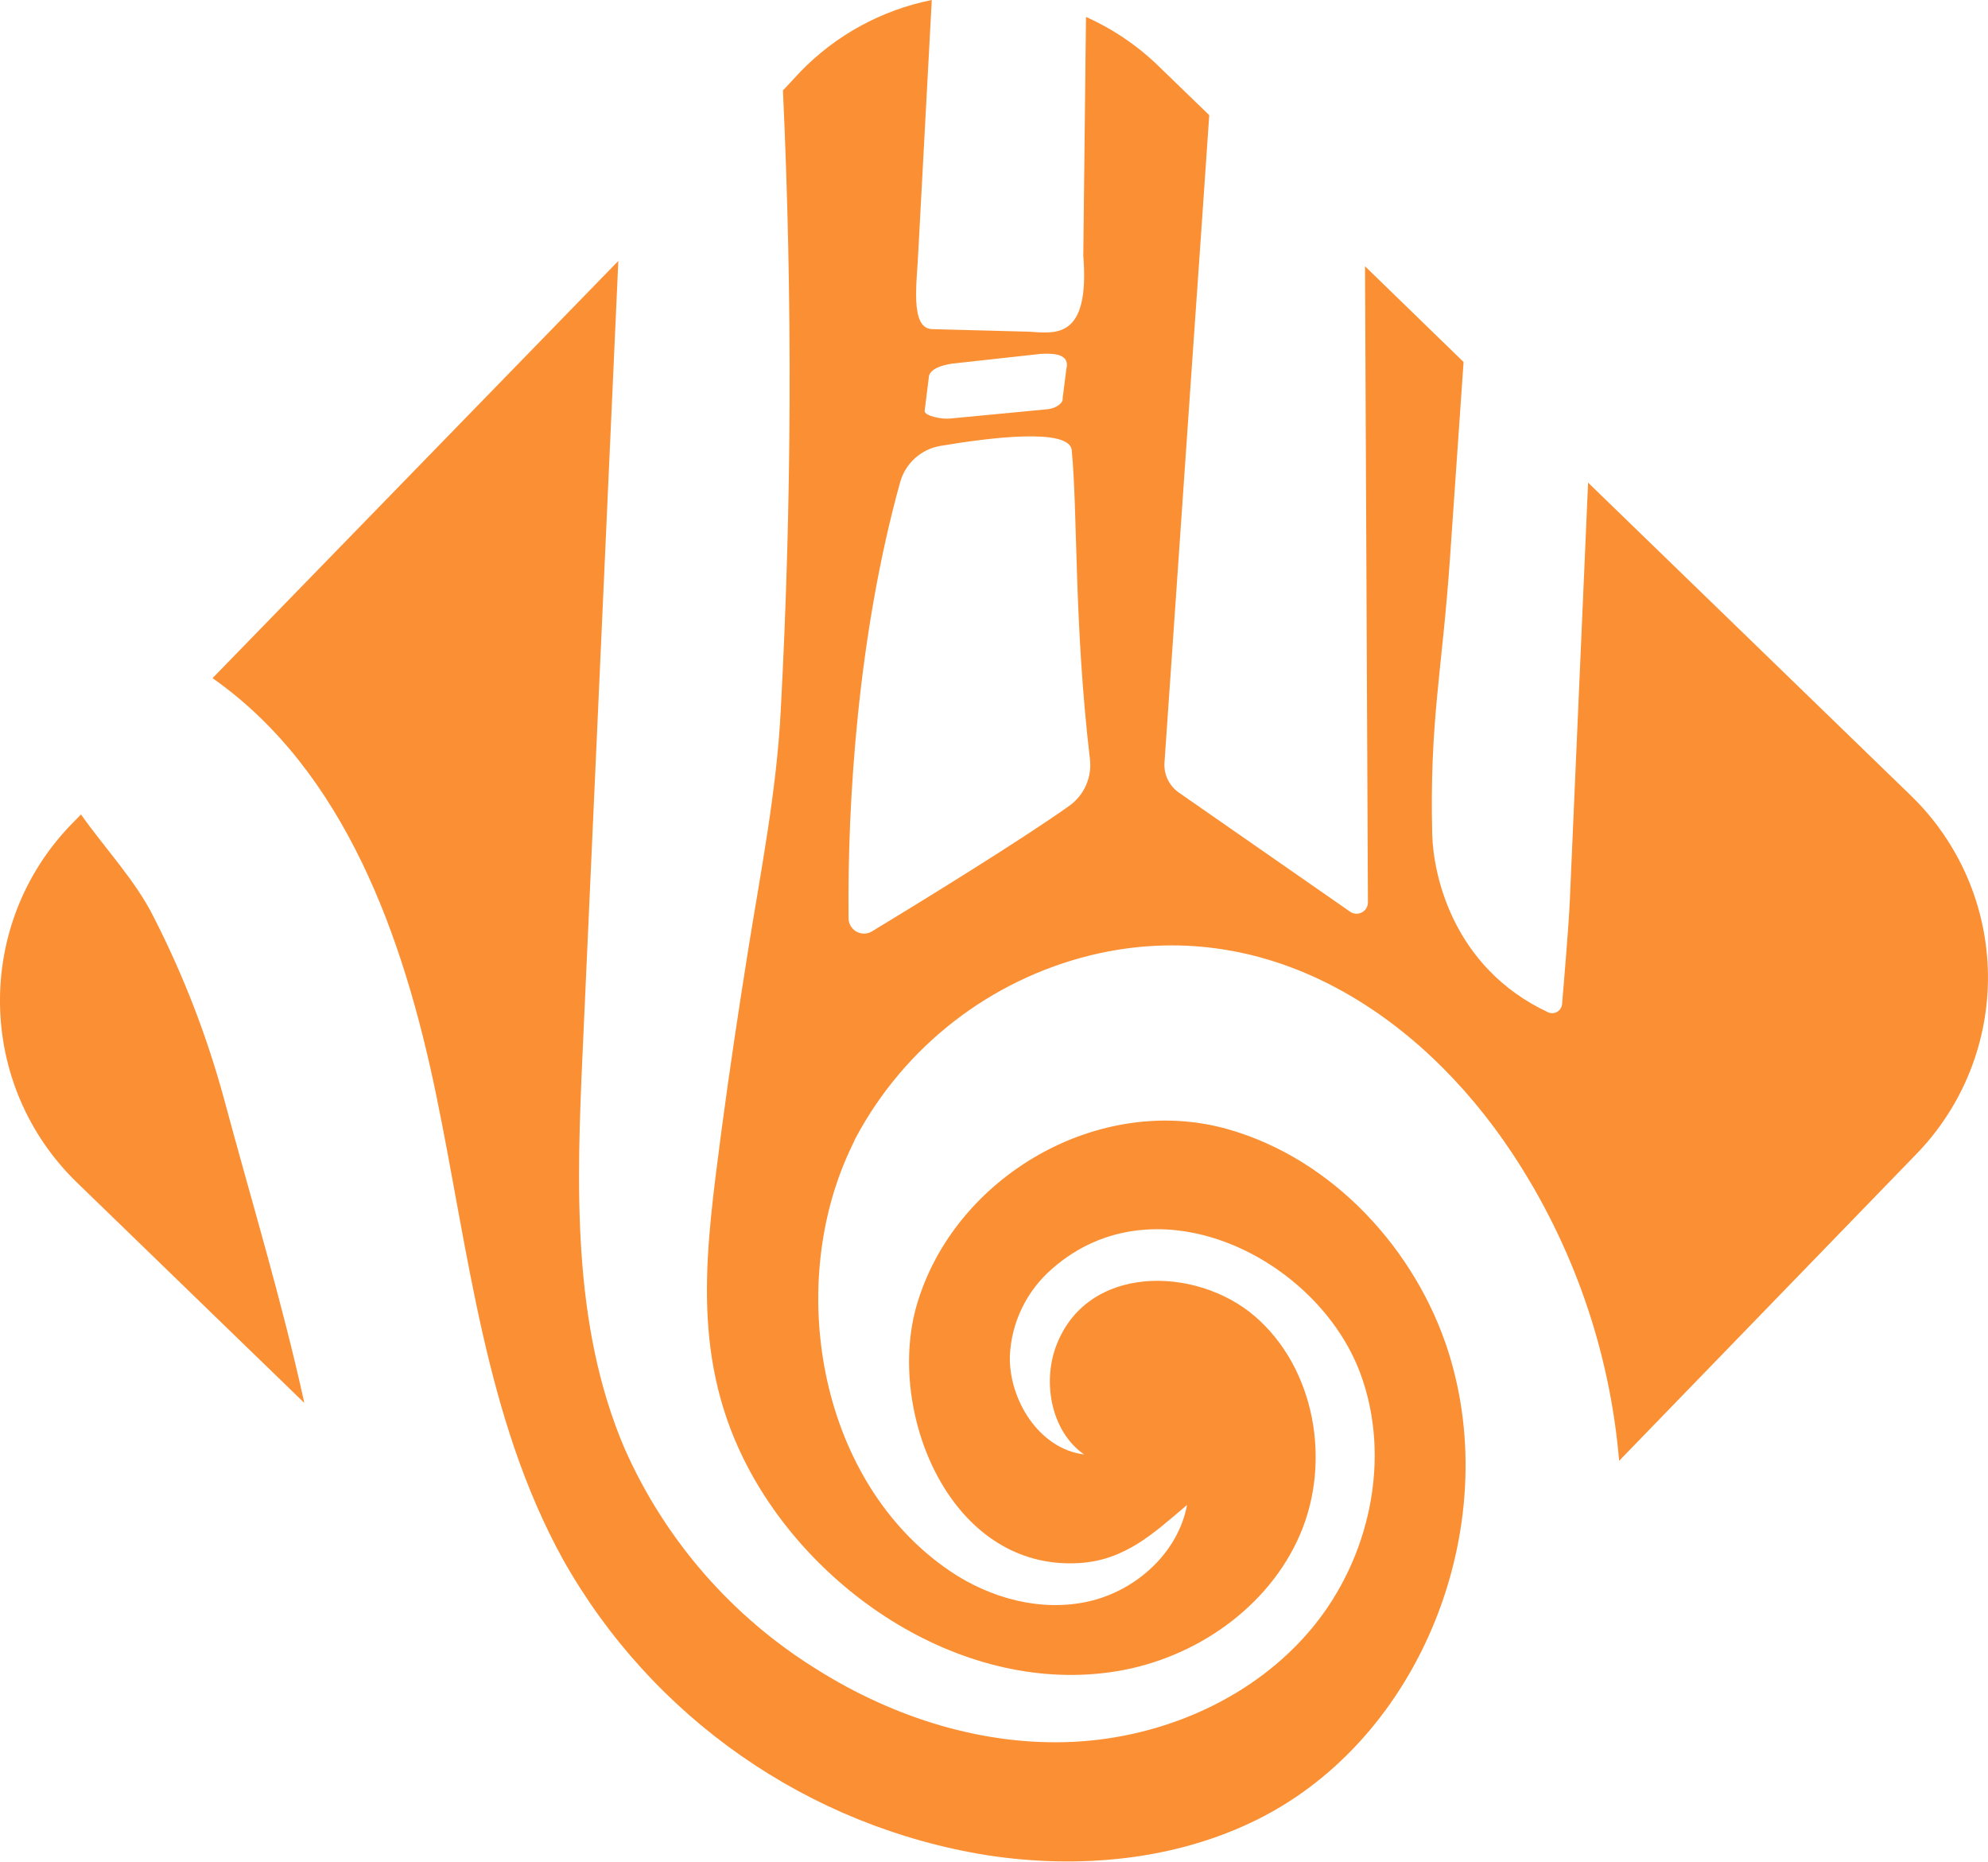
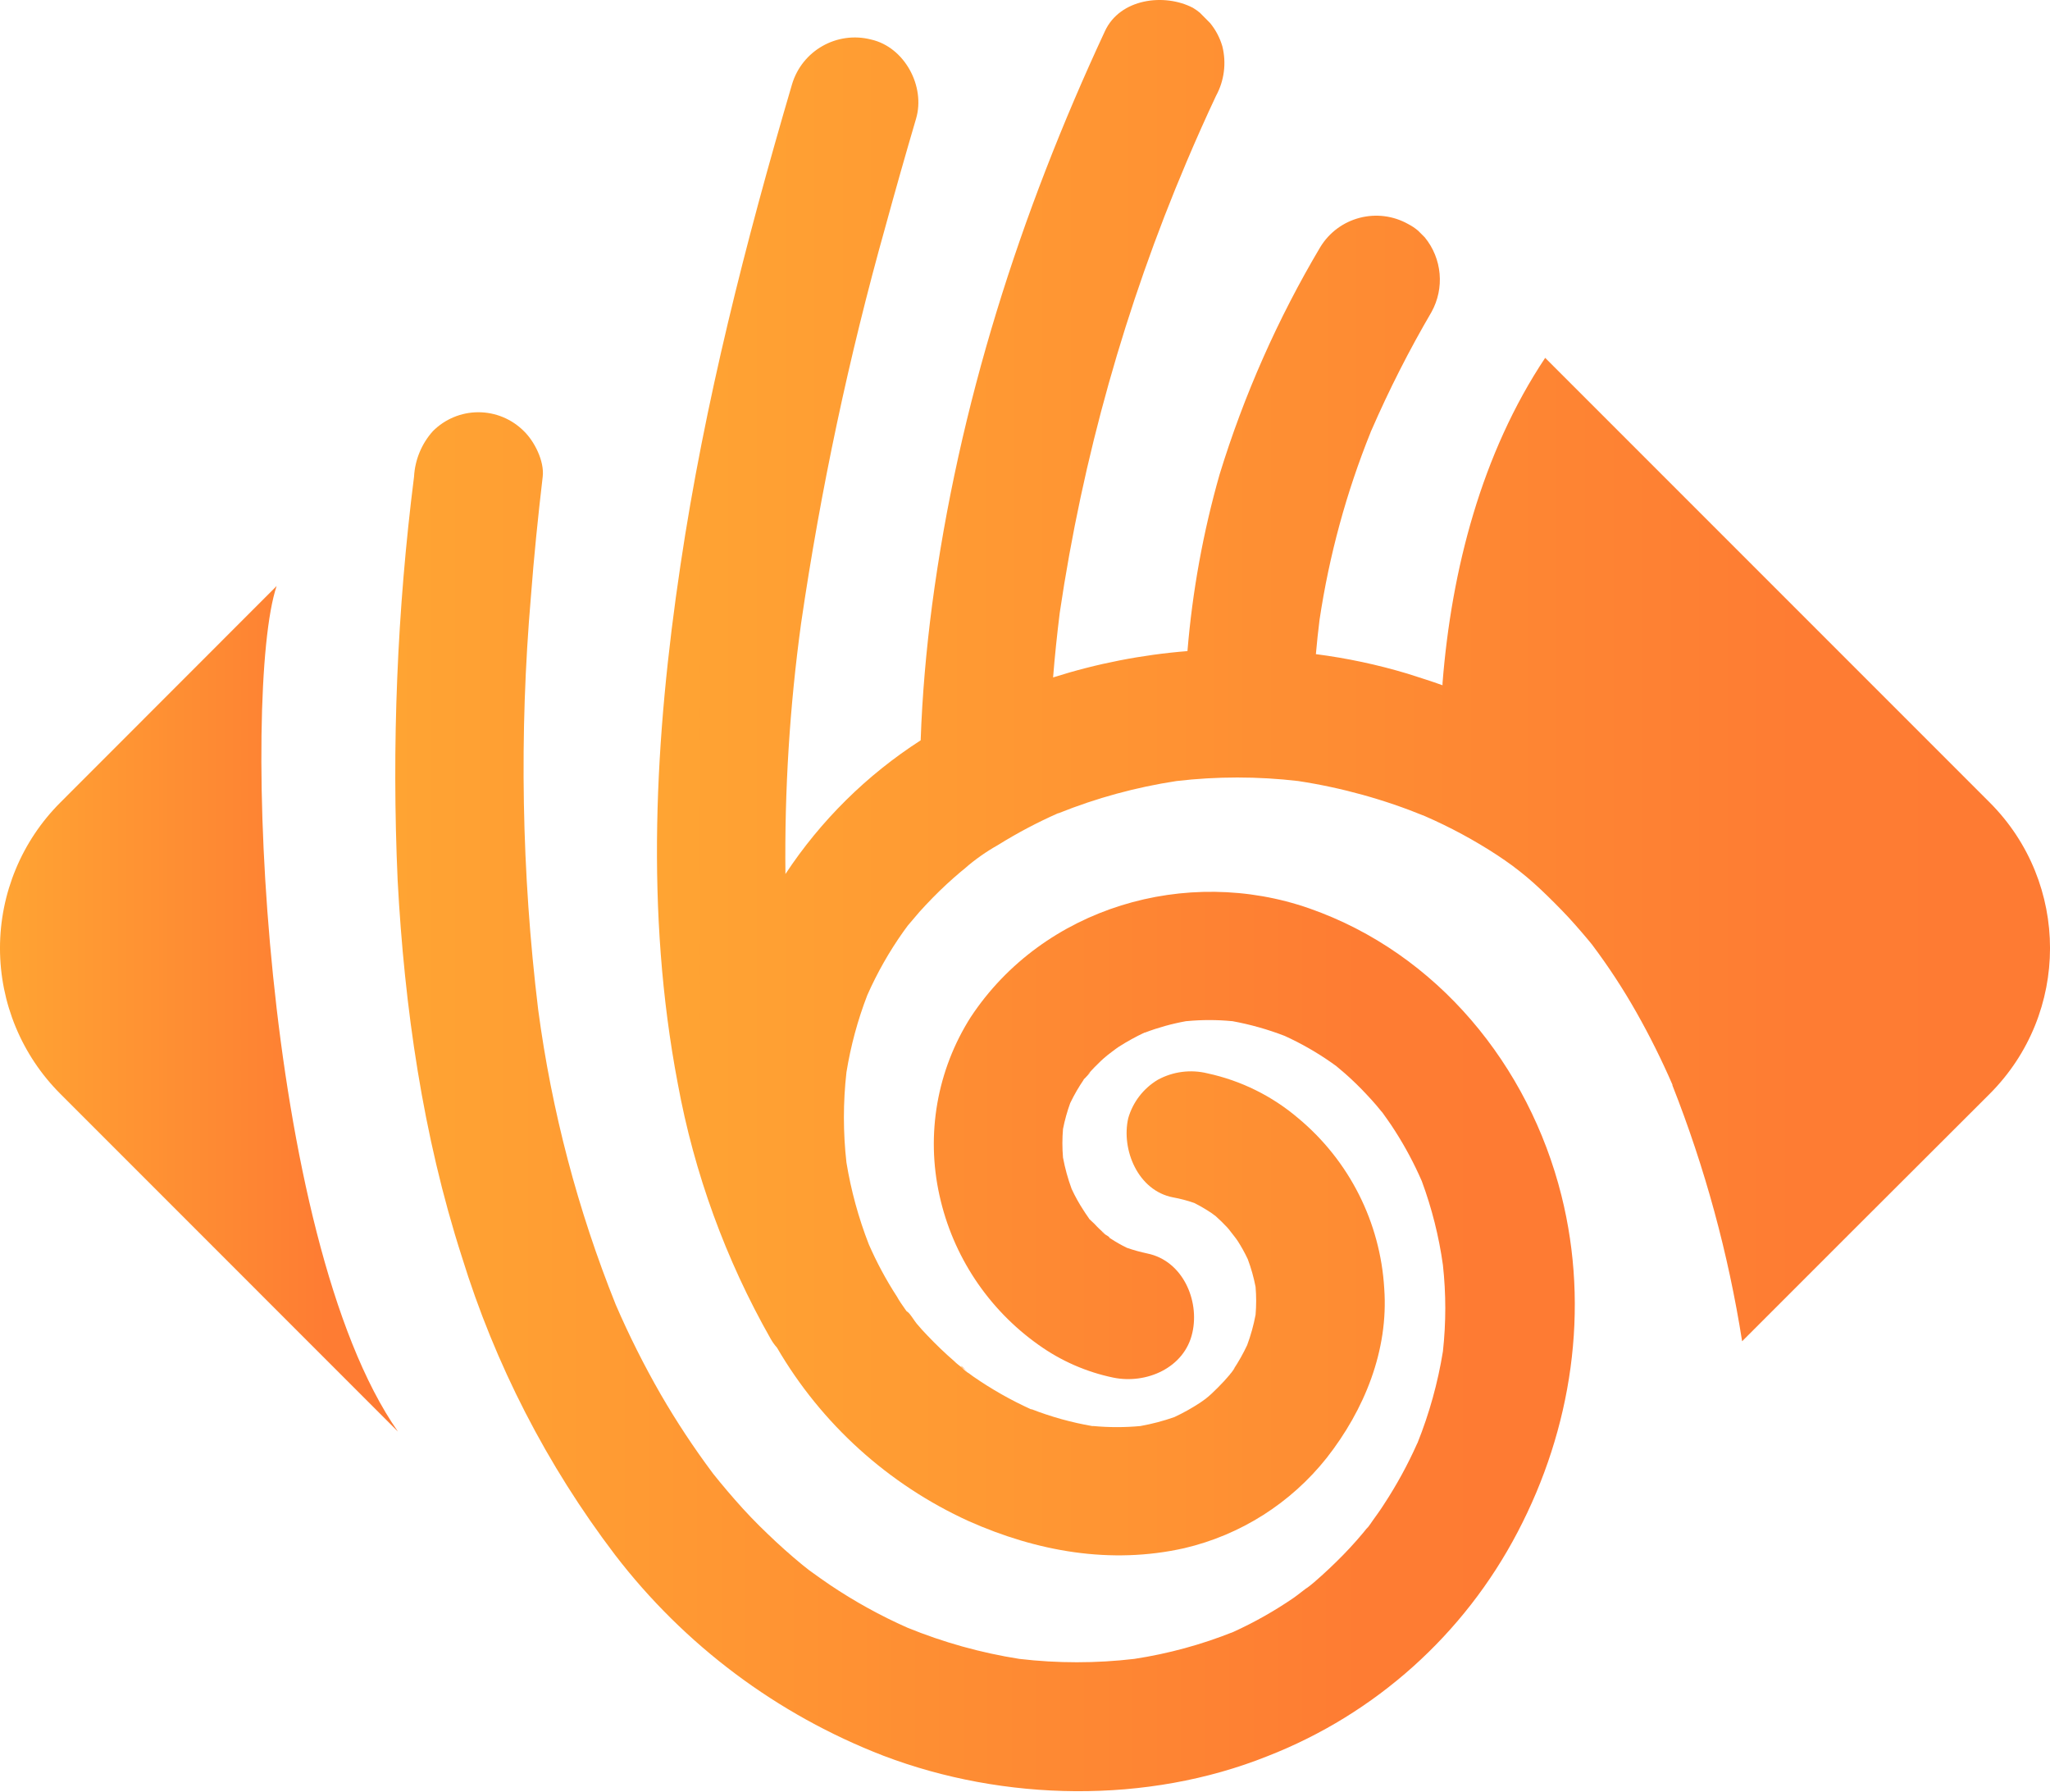
- <svg xmlns="http://www.w3.org/2000/svg" viewBox="0 0 294.54 275.73">
+ <svg xmlns="http://www.w3.org/2000/svg" xmlns:xlink="http://www.w3.org/1999/xlink" viewBox="0 0 262.41 229.25">
  <defs>
-     <style>.cls-1{fill:#fb8f33;}</style>
+     <style>.cls-1{fill:url(#Degradado_sin_nombre_38);}.cls-2{fill:url(#Degradado_sin_nombre_38-2);}.cls-3{fill:url(#Degradado_sin_nombre_38-3);}.cls-4{fill:url(#Degradado_sin_nombre_38-4);}</style>
+     <linearGradient id="Degradado_sin_nombre_38" y1="129.12" x2="50.94" y2="129.12" gradientUnits="userSpaceOnUse">
+       <stop offset="0" stop-color="#ffa433" />
+       <stop offset="0.82" stop-color="#fe7c33" />
+       <stop offset="0.99" stop-color="#fe7b33" />
+     </linearGradient>
+     <linearGradient id="Degradado_sin_nombre_38-2" x1="122.99" y1="175.19" x2="123.8" y2="175.19" xlink:href="#Degradado_sin_nombre_38" />
+     <linearGradient id="Degradado_sin_nombre_38-3" x1="84.1" y1="99.53" x2="262.41" y2="99.53" xlink:href="#Degradado_sin_nombre_38" />
+     <linearGradient id="Degradado_sin_nombre_38-4" x1="50.56" y1="140.98" x2="201.58" y2="140.98" xlink:href="#Degradado_sin_nombre_38" />
  </defs>
  <g id="Capa_2" data-name="Capa 2">
    <g id="Capa_1-2" data-name="Capa 1">
-       <path class="cls-1" d="M45.05,207.63c0,.06,0,.13.05.19L11.41,175.17a37.54,37.54,0,0,1-.82-53.09L12,120.64c3.52,5,8.16,9.89,10.8,15.26a139.52,139.52,0,0,1,10.4,26.9C37.21,177.75,41.7,192.43,45.05,207.63Z" />
-       <path class="cls-1" d="M283.13,117.86,235.29,71.49l-2.71,62c-.13,3.19-.82,11.45-1.15,15.27a1.47,1.47,0,0,1-2.06,1.19c-14.2-6.66-17-20.47-17.17-26.25-.43-16.9,1.49-24.34,2.64-41.2q1-14.43,2-28.88L202.24,39.44l.43,94.15a1.68,1.68,0,0,1-2.6,1.48L174.6,117.36a5,5,0,0,1-2.07-4.43l1.63-23.57q1.25-18,2.48-35.91,1.28-18.2,2.52-36.39L171.7,9.84a37.22,37.22,0,0,0-10.8-7.33l-.4,35.34c1,12.58-4.2,11.51-8.09,11.28l-14.36-.38c-3.29-.16-2.17-7.09-2-11.42l2-37.33a37.33,37.33,0,0,0-19.49,10.65L116,13.4a918.56,918.56,0,0,1-.33,91.93c-.61,11.86-2.93,23.61-4.81,35.31-1.44,9-2.79,18-4,27.08-2.18,16.89-4.56,32.47,3.33,48.42,9.77,19.75,32.78,35.12,55.32,31.4,11.62-1.92,22.48-9.46,27.12-20.28s2.19-24.65-6.75-32.32c-8.69-7.45-25-7.78-29.48,4.64-1.92,5.35-.63,12.47,4.22,15.86-6.78-.85-11.18-8.26-11-14.63a18.15,18.15,0,0,1,6.27-12.88c15.4-13.55,39.35-1.57,45.67,15.54,4.64,12.56,1.38,27.38-7.16,37.68S172.53,257.31,159.16,258s-26.73-3.56-38.07-10.68a73.35,73.35,0,0,1-28.56-32.78c-7.86-18.39-7.1-39.16-6.19-59.13L91.61,38.65l-60.12,61.8c19.57,13.74,28.27,38.24,33.12,61.66s7.25,47.95,18.8,68.88a88.1,88.1,0,0,0,62.93,43.83c13.52,2.05,27.78.76,40-5.33,24.26-12.09,36.42-43.3,28.28-69.16-4.79-15.18-17.12-28.63-32.64-33.05-19.1-5.45-40.48,6.92-46.11,25.87-4.69,15.77,4.8,39.53,24,38.38,6.84-.41,11.07-4.43,16-8.61-1.32,7.09-7.55,12.7-14.58,14.29s-14.57-.45-20.53-4.49c-19.27-13.06-24.3-41.61-15-62,.33-.72.67-1.44,1-2.14a54.13,54.13,0,0,1,34.91-27.1c25.8-6.23,48.58,8.48,62.42,29.4a97.4,97.4,0,0,1,15.8,45.5l44-45.4A37.52,37.52,0,0,0,283.13,117.86ZM137.6,56c0-1.1,1.33-1.82,3.49-2.14l13.19-1.45c1,0,4.36-.34,3.71,2.25L157.44,59c.11.73-1,1.47-2.16,1.61L140.71,62c-1.14.13-3.72-.38-3.72-1.12Zm20.9,63.31c-7,5-22.41,14.48-29.29,18.64a2.29,2.29,0,0,1-3.49-1.92c-.18-17.31,1.39-42.11,7.66-64.66a7.49,7.49,0,0,1,6-5.33c6.94-1.17,19.1-2.75,19.41.66.9,9.43.33,25.76,2.69,45.7A7.43,7.43,0,0,1,158.5,119.31Z" />
+       <path class="cls-1" d="M50.94,183.22,7.73,140a26.36,26.36,0,0,1,0-37.3L35.41,75C30.87,88.48,33.54,158.33,50.94,183.22Z" />
+       <path class="cls-2" d="M123.8,175.56l0,0a5.09,5.09,0,0,0-.66-.57C122.88,174.73,123,174.68,123.8,175.56Z" />
+       <path class="cls-3" d="M254.69,102.7l-56.9-56.9c-8.13,12.21-12,27.13-13.14,41.64,0,.09,0,.17,0,.26-1.49-.54-3-1-4.51-1.49a73.09,73.09,0,0,0-11.7-2.49c.13-1.48.29-3,.47-4.41a106.33,106.33,0,0,1,6.54-24,1.19,1.19,0,0,1,.11-.26,142.66,142.66,0,0,1,7.67-15.1,8.55,8.55,0,0,0-.85-9.57l-.86-.86a6.71,6.71,0,0,0-1.24-.83A8.38,8.38,0,0,0,169,31.63a134.19,134.19,0,0,0-12.89,29.1A117.72,117.72,0,0,0,152,83.33,77,77,0,0,0,134.8,86.7c.22-2.75.51-5.51.85-8.26a236.09,236.09,0,0,1,16.23-57.71q1.81-4.28,3.77-8.45a8.79,8.79,0,0,0,.82-6.34,8.33,8.33,0,0,0-1.58-3l-1.3-1.31A6.76,6.76,0,0,0,152.7,1C149.05-.9,143.36-.2,141.43,4c-10.88,23.36-18.73,47.89-22.12,73.46-.75,5.75-1.26,11.5-1.46,17.29a58.91,58.91,0,0,0-17.31,17.11,217.55,217.55,0,0,1,2-32.06A404.82,404.82,0,0,1,113.34,29q1.89-6.91,3.92-13.81c1.22-4.13-1.46-9.16-5.75-10.13a8.39,8.39,0,0,0-10.13,5.74C95.44,31,90.2,51.51,87.1,72.35c-3.29,22-4.53,44.36-.34,66.34a104.25,104.25,0,0,0,11.88,32.64,6.52,6.52,0,0,0,.82,1.15A54.58,54.58,0,0,0,124,194.68c8.72,3.88,18.16,5.58,27.6,3.46a32.83,32.83,0,0,0,18.22-11.55c4.81-6.13,7.94-13.75,7.37-21.68a30.7,30.7,0,0,0-11-21.79,26.54,26.54,0,0,0-11.63-5.75,8.87,8.87,0,0,0-6.35.82,8.44,8.44,0,0,0-3.79,4.92c-.92,4,1.23,9.29,5.76,10.14a17.75,17.75,0,0,1,2.69.71,21.22,21.22,0,0,1,2.21,1.29h0l.55.41c.5.45,1,.93,1.45,1.42a4.72,4.72,0,0,1,.41.5l0,0c.14.19.69.86.92,1.21a20.19,20.19,0,0,1,1.31,2.36,22,22,0,0,1,1,3.55,21.28,21.28,0,0,1,0,3.57,23.87,23.87,0,0,1-1.08,3.89,24.2,24.2,0,0,1-1.72,3.06c0-.08.09-.12.11-.12a8.78,8.78,0,0,1-.52.72,1.27,1.27,0,0,0,.07-.12l-.17.24c-.49.58-1,1.14-1.53,1.66s-1,1-1.59,1.45l-.65.46a25.91,25.91,0,0,1-3.33,1.86,28.28,28.28,0,0,1-4.34,1.14,32.61,32.61,0,0,1-6,0,.21.21,0,0,1-.11,0h-.06a40.36,40.36,0,0,1-7.74-2.15.31.31,0,0,1-.1,0,47.18,47.18,0,0,1-7.38-4.19c-.23-.18-.47-.34-.71-.52l.08.1a.74.74,0,0,0-.13-.12,1.59,1.59,0,0,0-.21-.15,3.79,3.79,0,0,1-.45-.42c-.35-.28-.72-.55-1-.84q-1.8-1.56-3.44-3.29c-.48-.49-.94-1-1.39-1.54-.28-.32-.9-1.41-1.28-1.57-.07-.11-.16-.22-.24-.34-.36-.5-.7-1-1-1.54a46.34,46.34,0,0,1-3.6-6.69,52.11,52.11,0,0,1-2.86-10.46,51.36,51.36,0,0,1,0-11.56,49.31,49.31,0,0,1,2.67-9.87,46.79,46.79,0,0,1,4.61-8.12c.19-.26.38-.53.57-.78.49-.59,1-1.17,1.49-1.75,1.11-1.23,2.27-2.42,3.48-3.54.59-.54,1.18-1.07,1.79-1.58.3-.25.61-.51.93-.76l.61-.49-1,.8a25.66,25.66,0,0,1,4.26-3,61.87,61.87,0,0,1,7.68-4.06.09.09,0,0,1,.06,0,67.84,67.84,0,0,1,15.1-4.12,67.1,67.1,0,0,1,15.58,0,71,71,0,0,1,16.21,4.49,62.39,62.39,0,0,1,9.27,5c.65.43,1.3.88,1.93,1.34.3.22.59.47.9.69,1.28,1,2.52,2.13,3.7,3.29s2.38,2.37,3.48,3.63c.56.63,1.11,1.28,1.65,1.92.13.17.26.33.41.5a.53.53,0,0,1,.09.11l.07.1s0,0,0,0,0,0,0,0a79.56,79.56,0,0,1,5.56,8.5,98,98,0,0,1,4.63,9.29.94.94,0,0,0,0,.09A154.77,154.77,0,0,1,223,171.66l14-14L254.69,140A26.38,26.38,0,0,0,254.69,102.7ZM116.48,168.47l-.06-.08a.42.42,0,0,1-.08-.12A1.86,1.86,0,0,1,116.48,168.47Z" />
+       <path class="cls-4" d="M194.27,196.07a61.2,61.2,0,0,1-32,28.68c-15.4,6.17-33.77,5.83-49.2-.05A79.31,79.31,0,0,1,78.73,199a122.83,122.83,0,0,1-19.61-38.15c-5-15.53-7.35-31.94-8.22-48.19A303.45,303.45,0,0,1,53,61a9.5,9.5,0,0,1,2.41-5.82,8.22,8.22,0,0,1,11.65,0C68.39,56.46,69.7,59,69.47,61c-.6,5.1-1.12,10.22-1.51,15.34a256.77,256.77,0,0,0,.93,52.88,156.82,156.82,0,0,0,9.93,37.76,113.29,113.29,0,0,0,5.77,11.5,103.25,103.25,0,0,0,6.6,10,.92.92,0,0,1,.12.16l.81,1c.62.76,1.27,1.51,1.92,2.26q2,2.3,4.24,4.43c1.42,1.37,2.9,2.69,4.42,3.94l.76.6a0,0,0,0,1,0,0,.44.44,0,0,0,.11.09l0,0s0,0,0,0l.15.1.06.05c.81.59,1.62,1.16,2.44,1.72a64.75,64.75,0,0,0,9.92,5.48,64.25,64.25,0,0,0,14.34,4,63,63,0,0,0,14.72,0,57.57,57.57,0,0,0,12.67-3.45l0,0a51.11,51.11,0,0,0,7.72-4.36c.4-.27,1.67-1.28,1.77-1.34l-.18.16c.35-.26.72-.54,1.06-.84q1.91-1.65,3.68-3.46t3.34-3.79l-.33.44a3.24,3.24,0,0,0,.42-.54l0,0a.24.24,0,0,0,.06-.08l.31-.45c.49-.68,1-1.38,1.44-2.08a55.07,55.07,0,0,0,4.24-7.76.41.41,0,0,0,.05-.09,55.14,55.14,0,0,0,3.25-11.71,50.5,50.5,0,0,0,0-11.06A51.31,51.31,0,0,0,182,151.17a45.64,45.64,0,0,0-3.41-6.4c-.32-.51-.65-1-1-1.49-.2-.27-.39-.54-.59-.83l-.06-.08s0,0-.05-.05h0s0-.05-.06-.07l-.65-.79c-.38-.44-.77-.88-1.18-1.31a38.77,38.77,0,0,0-2.83-2.76c-.37-.32-.74-.64-1.11-.94l-.61-.44a37.74,37.74,0,0,0-6-3.43,37.17,37.17,0,0,0-6.71-1.89h-.05a30.27,30.27,0,0,0-5.79,0h-.06a29.44,29.44,0,0,0-5.27,1.46h0l-.06,0a29.39,29.39,0,0,0-3.3,1.82c-.41.27-1.35,1-1.49,1.11v0c-.27.22-.54.46-.79.69-.56.53-1.09,1.08-1.61,1.65l-.1.12c.38-.41.65-.58-.45.57a.67.67,0,0,1,.07-.11l-.25.3a1.66,1.66,0,0,1,.18-.19,22.46,22.46,0,0,0-1.78,3.07,22.58,22.58,0,0,0-.92,3.31,21.3,21.3,0,0,0,0,3.66,24.85,24.85,0,0,0,1.1,4h0a21,21,0,0,0,1.52,2.74c.16.25.32.5.5.75s.21.31.26.39,0,0,0,0l.62.58a14.93,14.93,0,0,0,1.41,1.35l-.53-.35c.26.18.5.38.77.55a2.11,2.11,0,0,1-.22-.17c.25.17.43.29.54.38l-.09,0c.11.07.19.14.24.16a.08.08,0,0,0,0,0,18.19,18.19,0,0,0,2.06,1.17h0a21.8,21.8,0,0,0,2.63.73c4.51.93,6.69,6,5.75,10.13-1,4.53-5.93,6.62-10.13,5.75a25.23,25.23,0,0,1-9.56-4.19A31.81,31.81,0,0,1,120.26,153a30.25,30.25,0,0,1,4-22.83c9.3-14.07,27.62-19.4,43.34-13.91C184,122,195.7,136.37,199.87,153,203.52,167.56,201.19,182.88,194.27,196.07Z" />
    </g>
  </g>
</svg>
